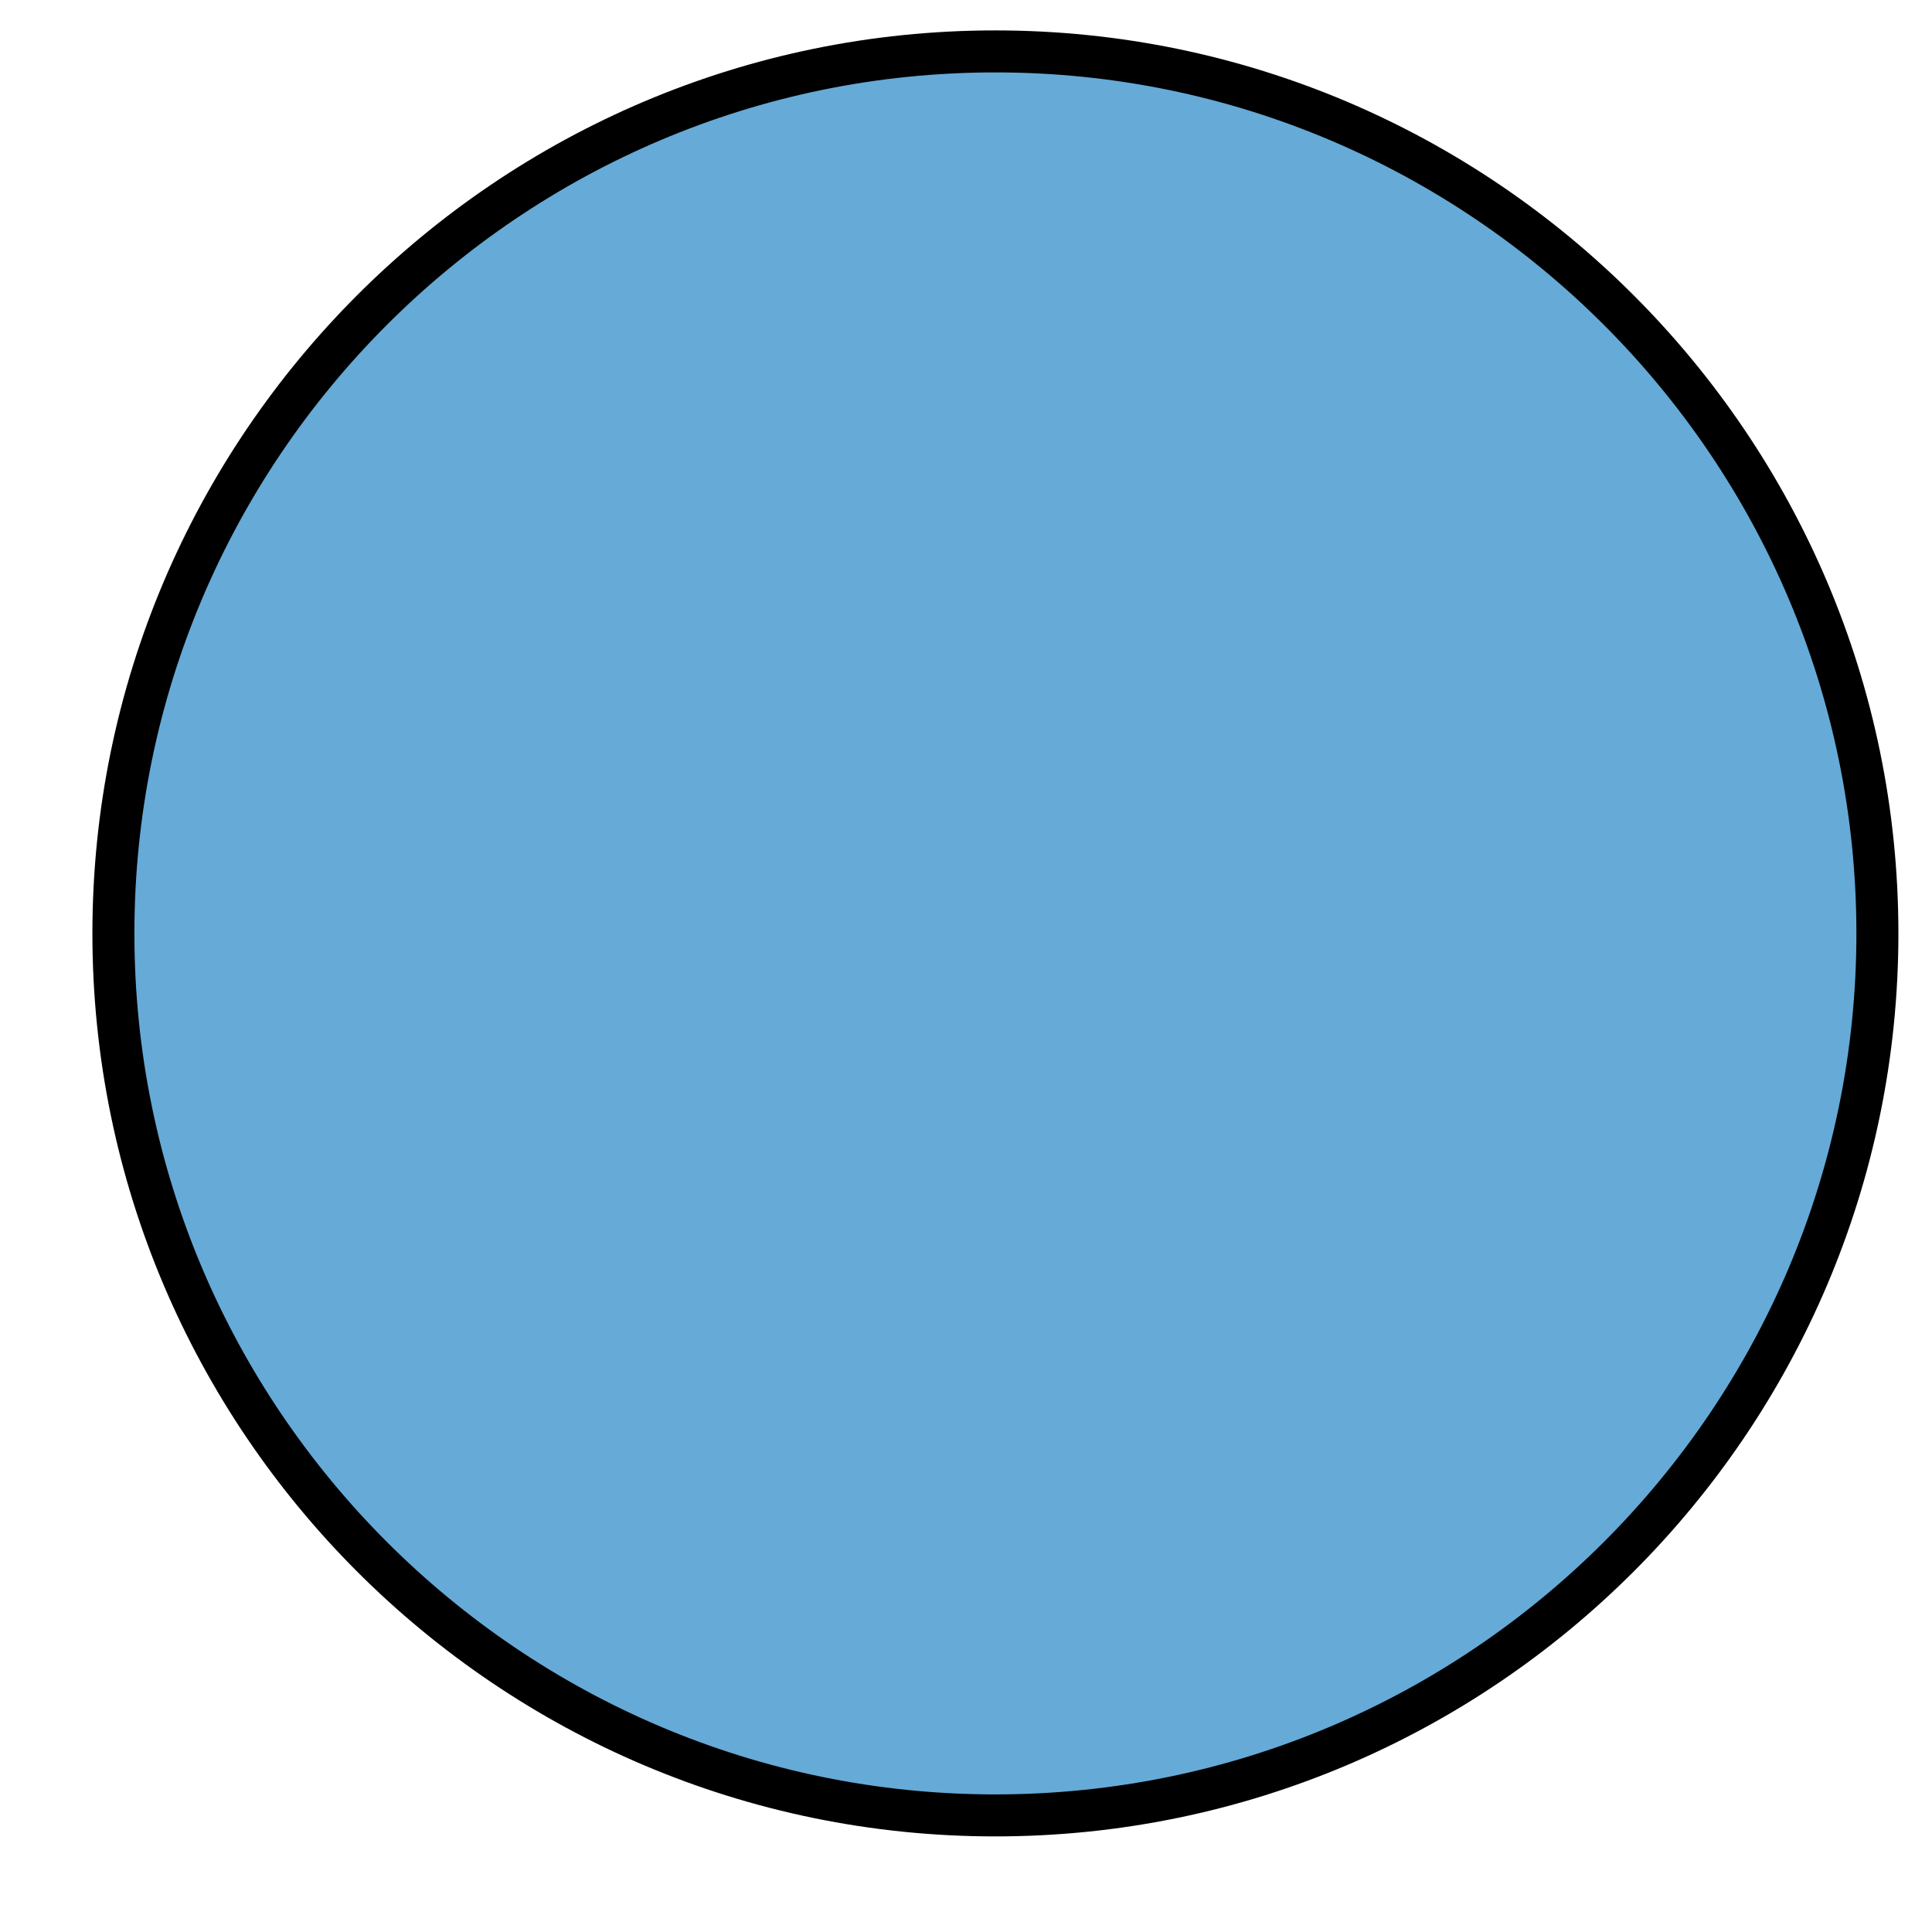
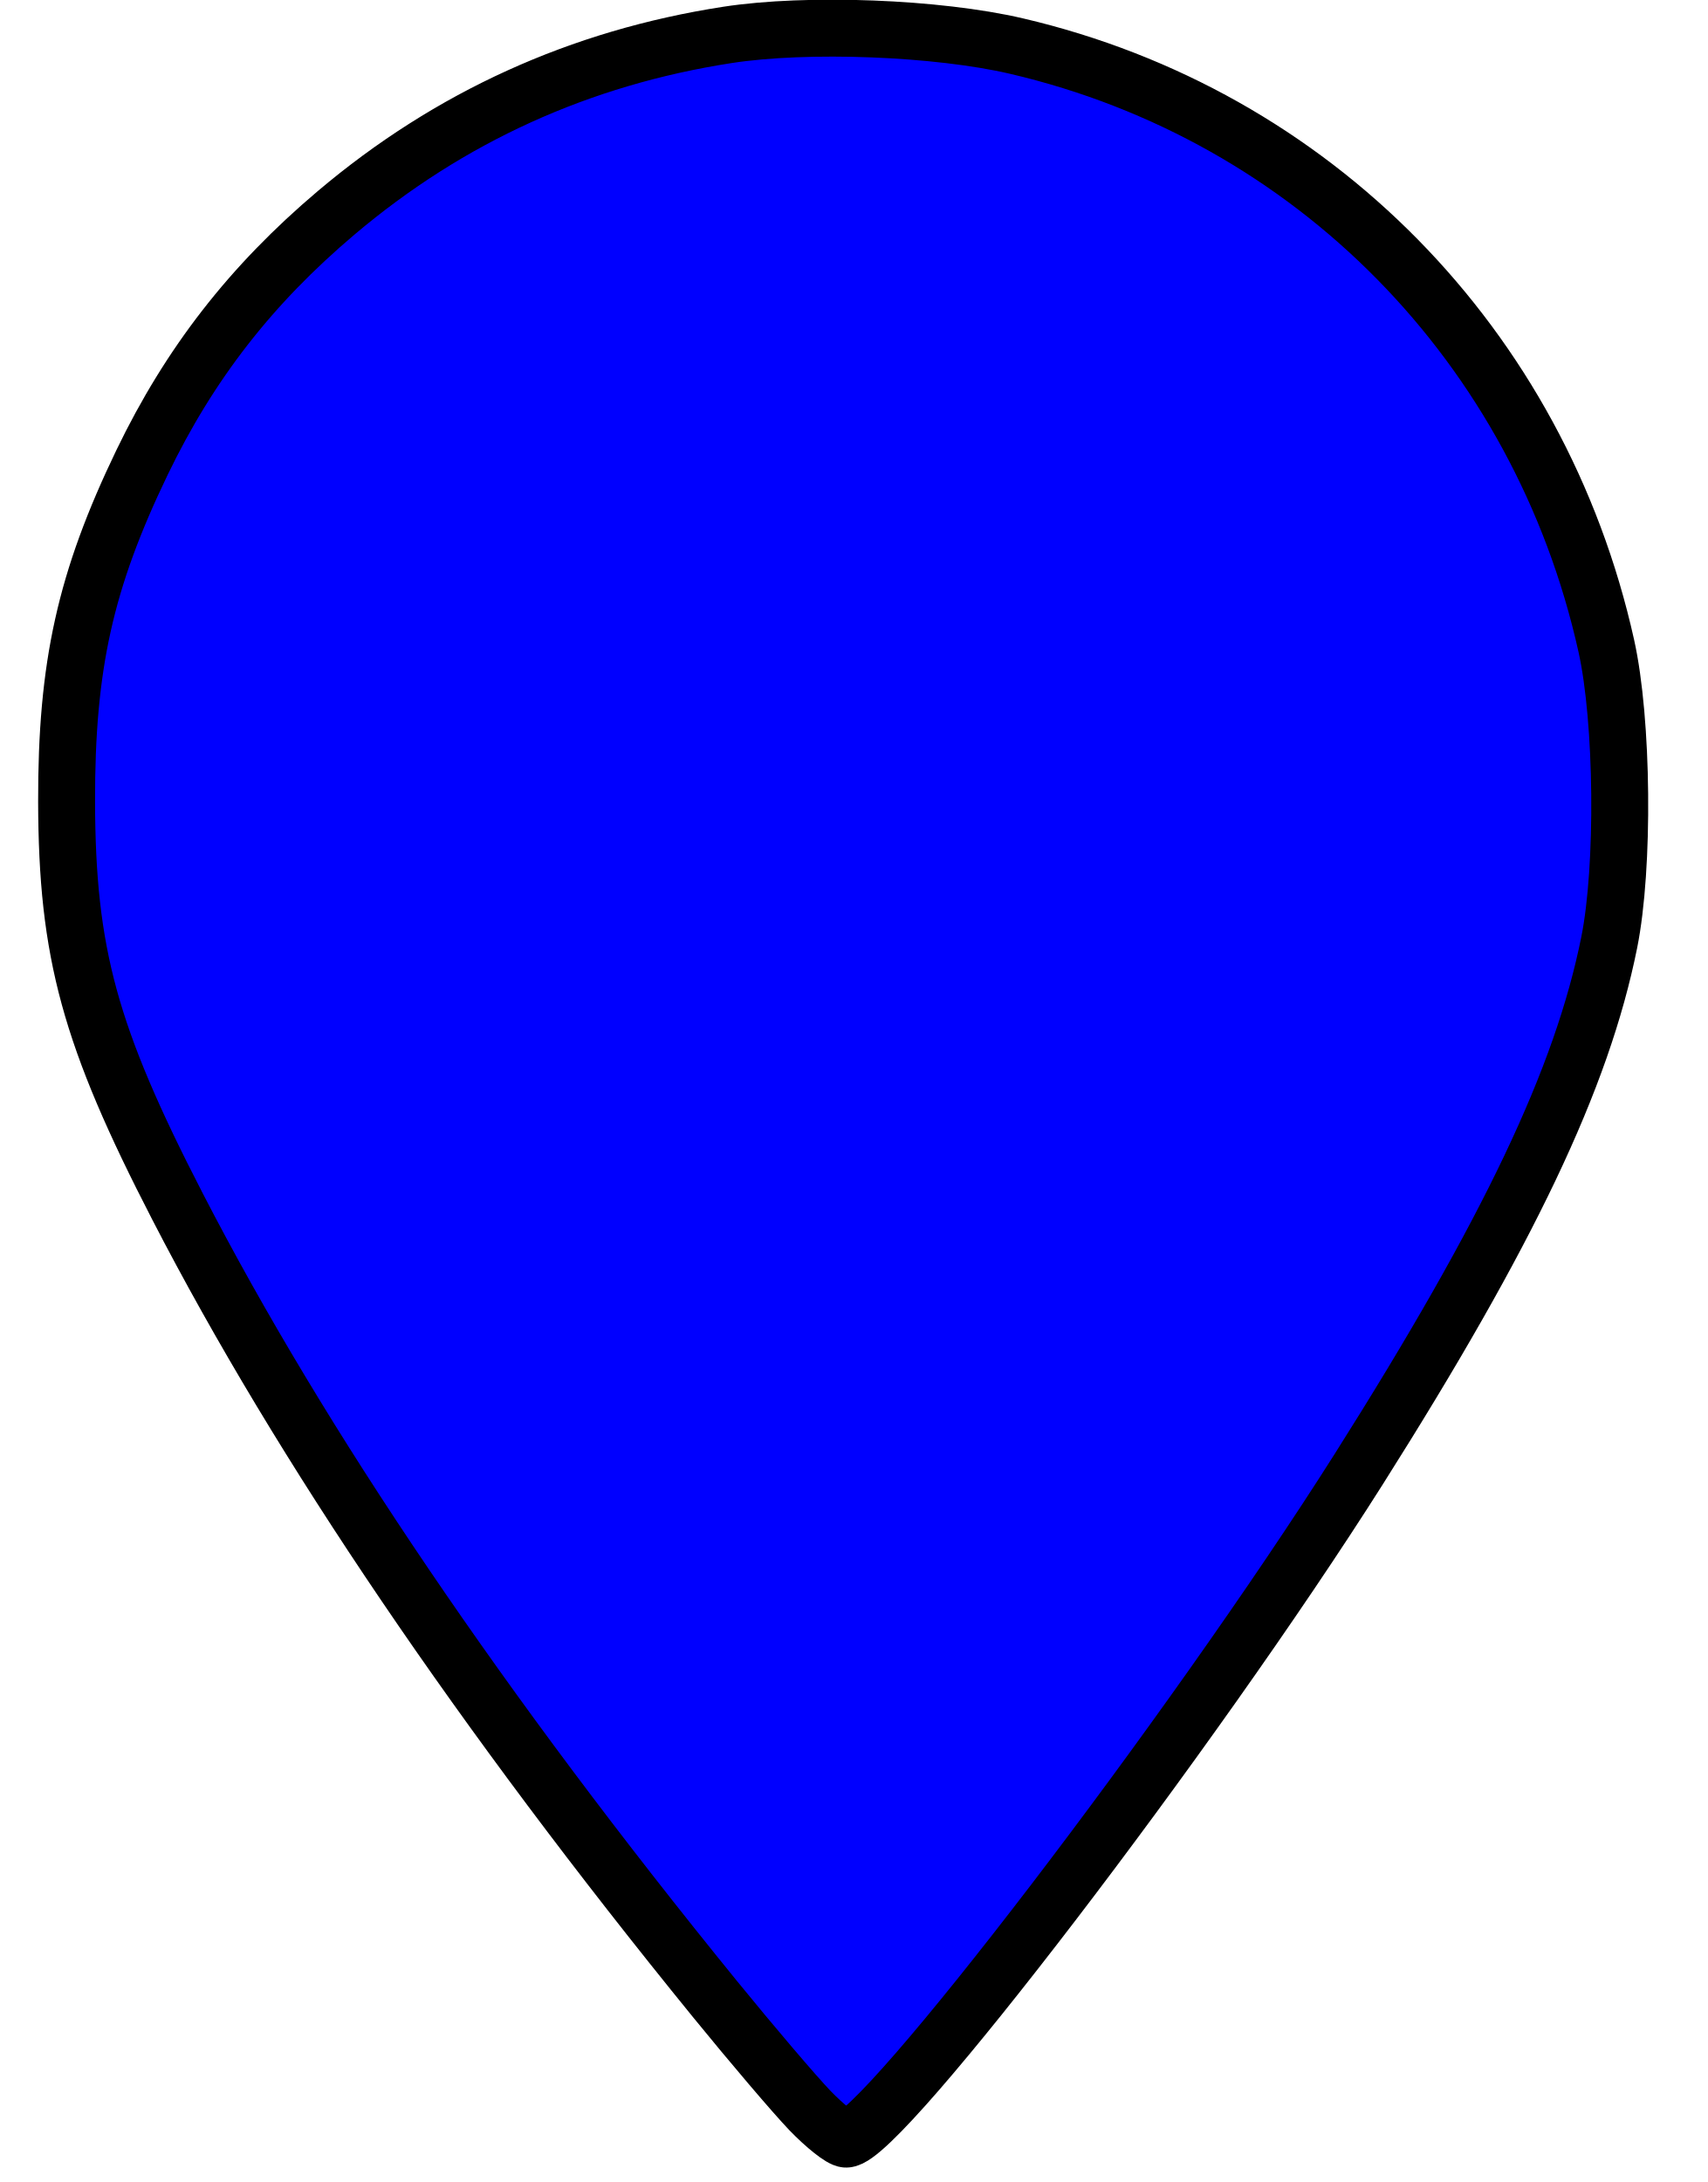
- <svg xmlns="http://www.w3.org/2000/svg" version="1.1" x="0px" y="0px" width="23px" height="23px" viewBox="-1.1 -0.362 23 23" overflow="visible" enable-background="new -1.1 -0.362 23 23" xml:space="preserve">
-   <defs>
- </defs>
-   <path fill="#66AAD7" stroke="#000000" stroke-width="0.5" stroke-miterlimit="10" d="M10.749,21.25  c-5.788,0-10.499-4.71-10.499-10.5c0-5.79,4.711-10.5,10.499-10.5c5.789,0,10.501,4.71,10.501,10.5  C21.25,16.539,16.54,21.25,10.749,21.25z" />
+ <svg xmlns="http://www.w3.org/2000/svg" height="23px" version="1.1" viewBox="0 0 18 23" width="18px" id="svg4187">
+   <defs id="defs4193" />
+   <path style="fill:#0000ff;fill-opacity:1;stroke:#000000;stroke-width:0.6;stroke-miterlimit:4;stroke-dasharray:none;stroke-opacity:1" d="M 8.537,22.246 C 8.377,22.079 7.927,21.551 7.537,21.072 5.084,18.057 3.17,15.235 1.871,12.717 0.945,10.922 0.706,10.048 0.702,8.45 c -0.003,-1.434 0.197,-2.333 0.795,-3.575 0.502,-1.041 1.148,-1.872 2.048,-2.633 1.194,-1.009 2.57,-1.634 4.123,-1.874 0.842,-0.13 2.213,-0.077 3.048,0.118 3.124,0.73 5.512,3.159 6.216,6.32 0.176,0.788 0.191,2.334 0.031,3.129 -0.288,1.432 -1.056,3.046 -2.639,5.549 -1.758,2.779 -5.037,7.064 -5.405,7.064 -0.05,0 -0.222,-0.136 -0.383,-0.303 z" id="path4149" />
</svg>
